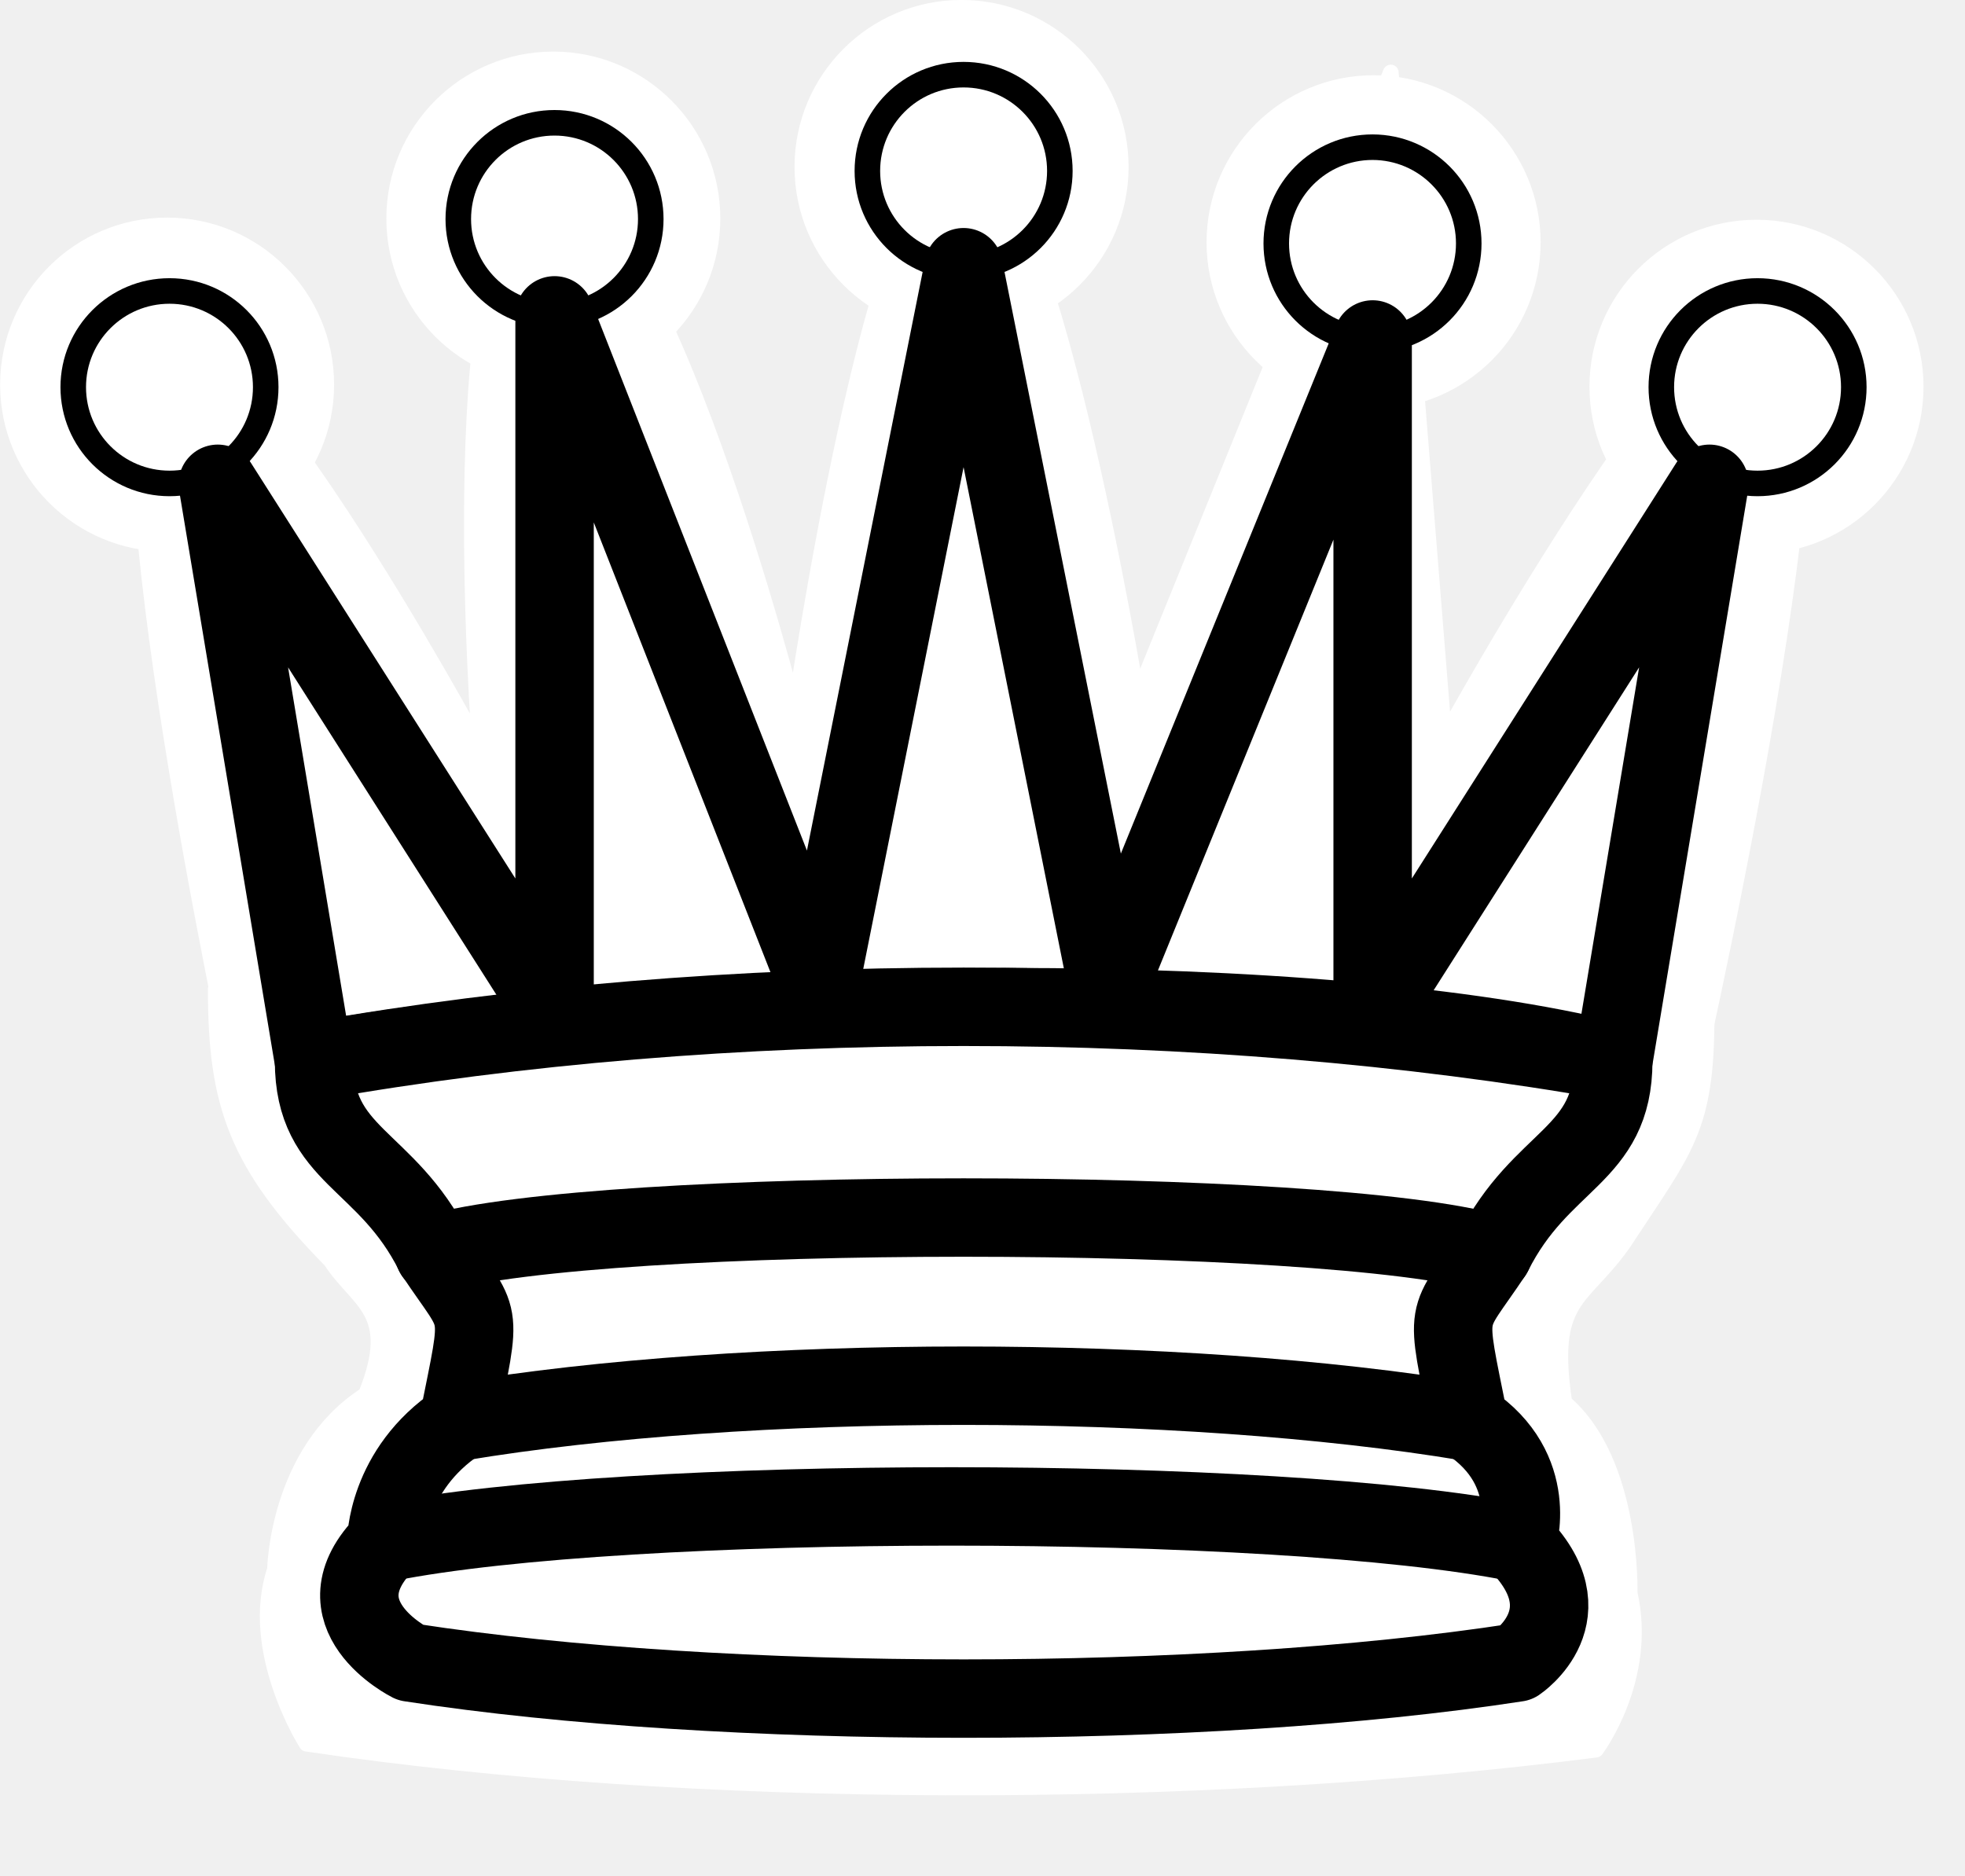
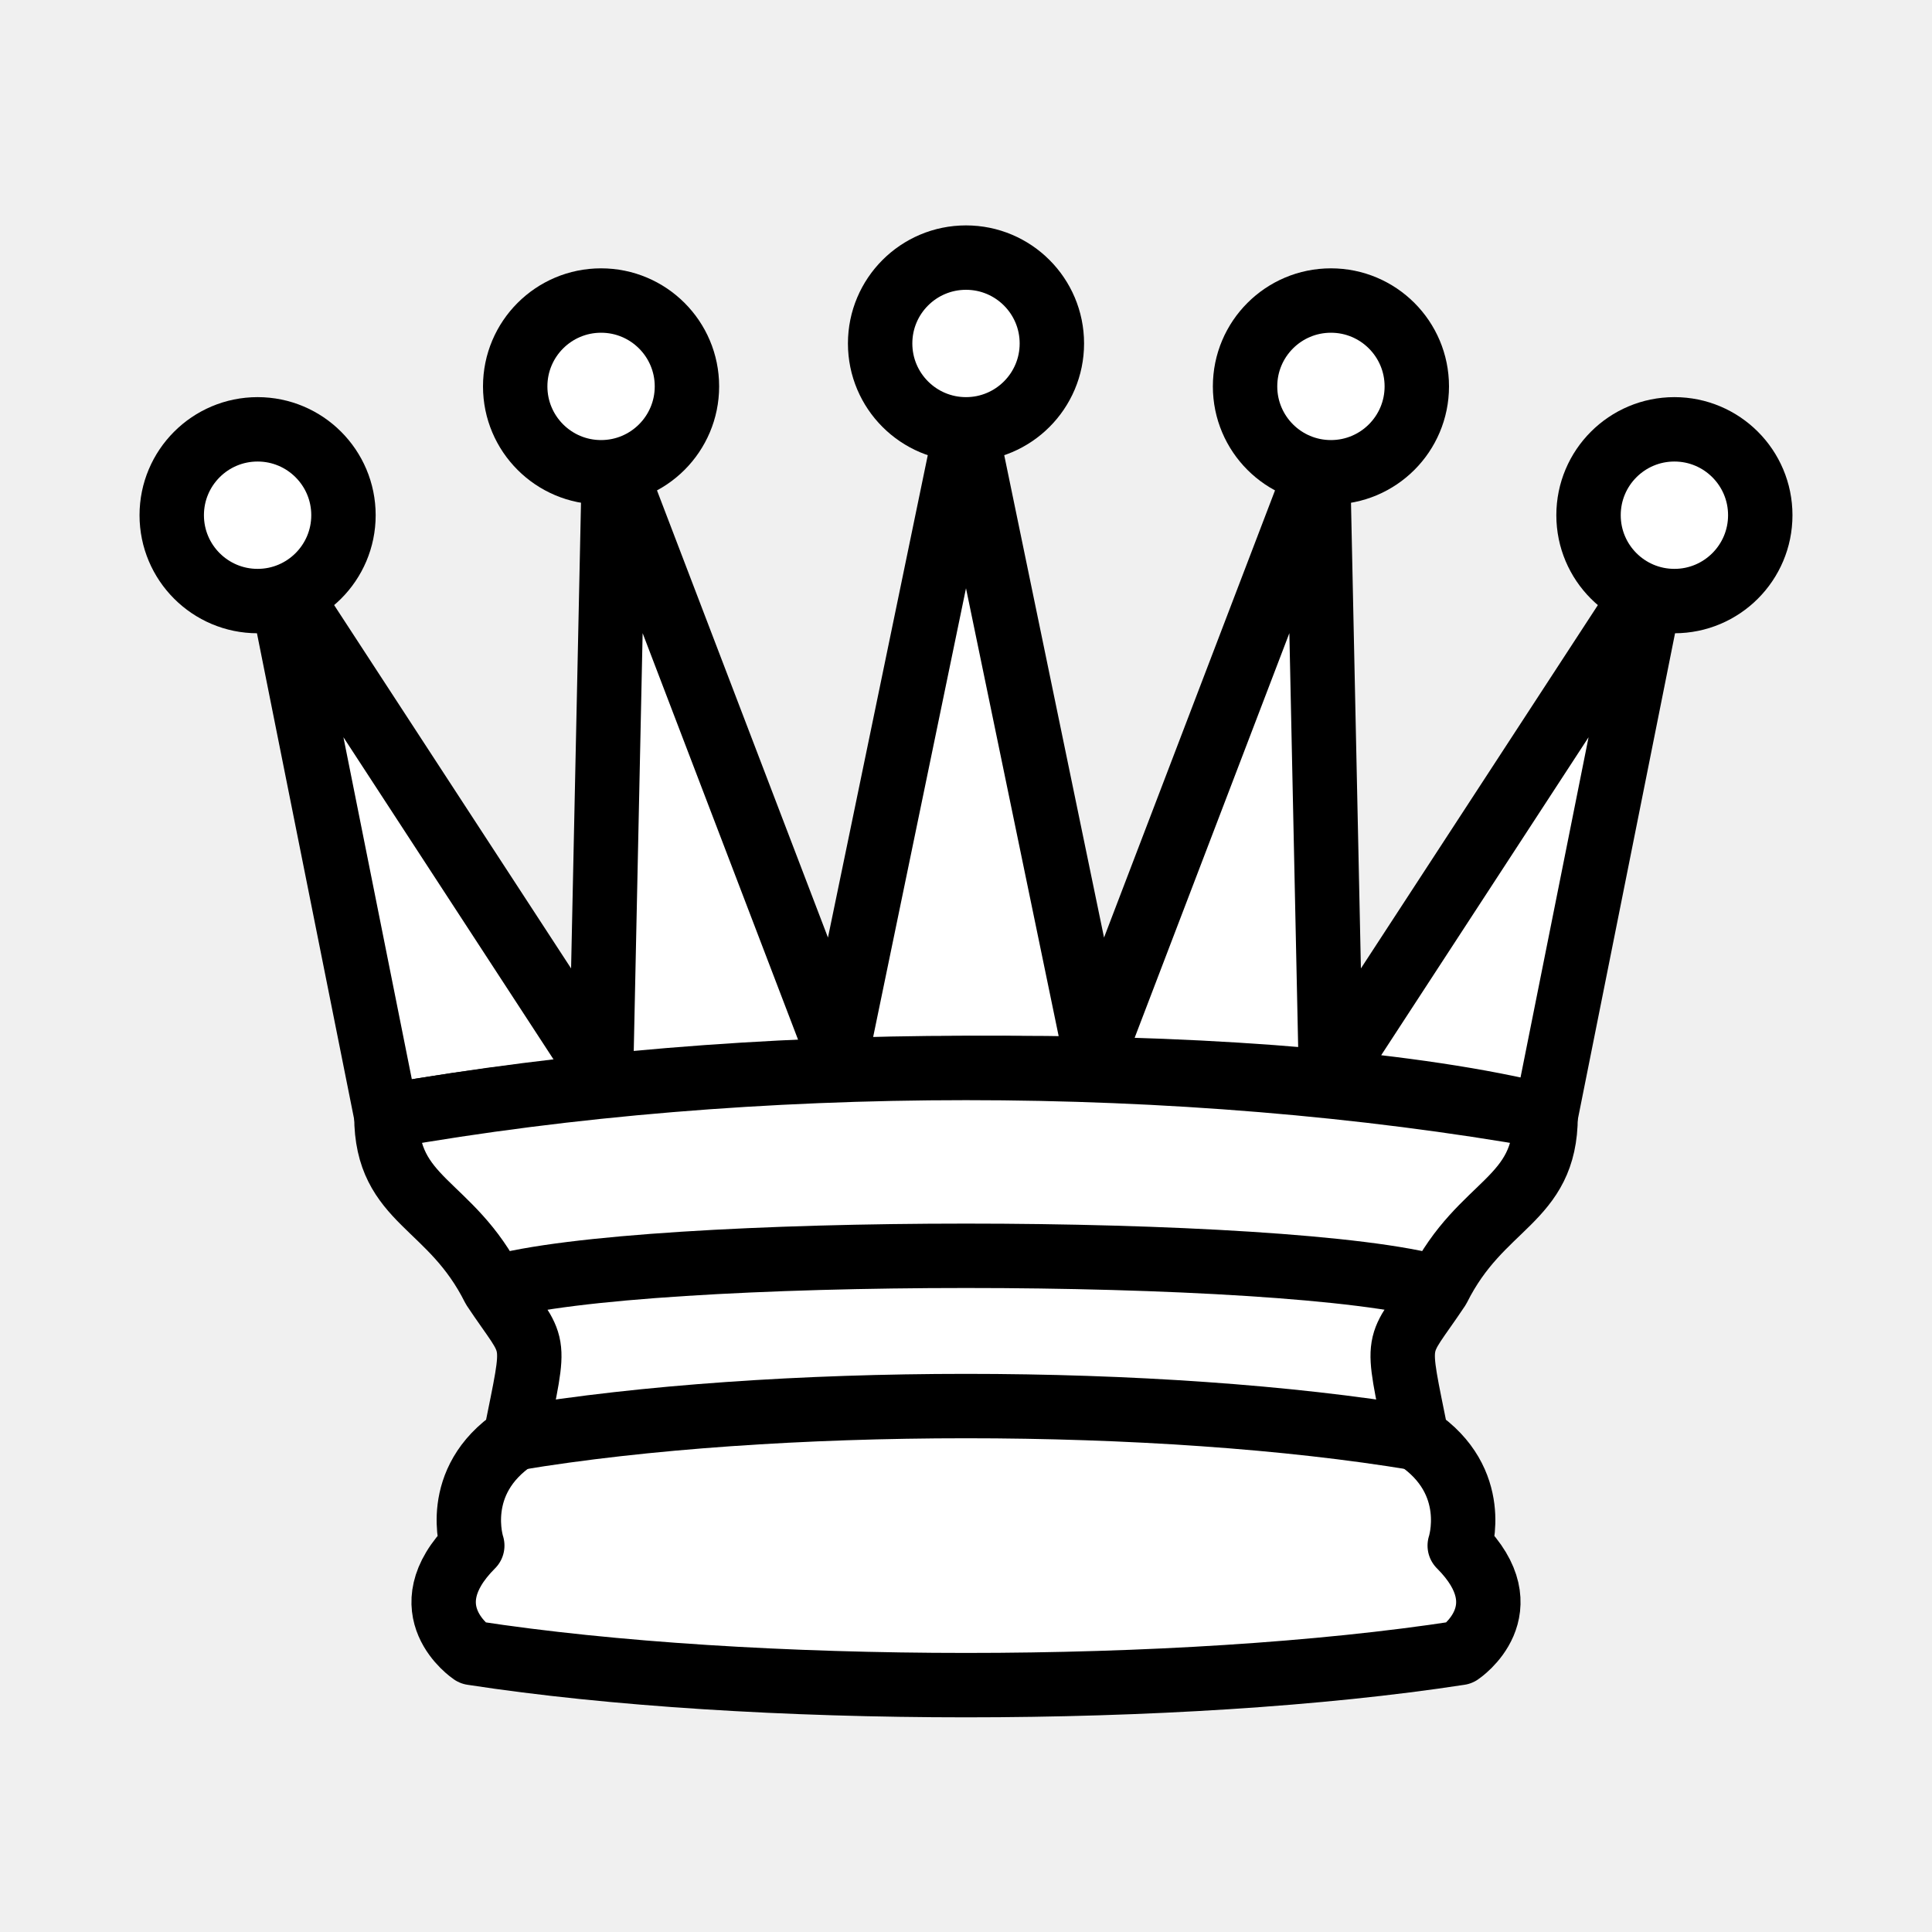
- <svg xmlns="http://www.w3.org/2000/svg" width="22" height="21" viewBox="0 0 22 21" fill="none">
-   <path d="M2.615 11.985C7.758 11.078 15.277 11.455 18.907 12.362C18.907 12.362 20.712 4.54 20.028 3.515C19.344 2.49 16.17 8.264 16.17 8.264L15.571 0.812L12.731 7.806C12.731 7.806 11.718 1.596 10.761 1.635C9.803 1.674 8.901 7.961 8.901 7.961C8.901 7.961 7.387 2.026 6.15 2.085C4.892 2.144 5.374 8.375 5.374 8.375C5.374 8.375 2.428 2.923 1.738 3.826C1.048 4.728 2.615 11.985 2.615 11.985Z" fill="white" stroke="white" stroke-width="0.176" stroke-linejoin="round" />
-   <path d="M2.416 11.077C2.416 12.358 2.64 13.031 3.703 14.113C4.012 14.586 4.473 14.68 4.097 15.616C3.101 16.257 3.079 17.573 3.079 17.573C2.771 18.489 3.433 19.524 3.433 19.524C7.748 20.165 13.354 20.167 17.868 19.591C17.868 19.591 18.464 18.8 18.245 17.838C18.245 17.838 18.288 16.367 17.514 15.705C17.338 14.524 17.705 14.579 18.169 13.928C18.877 12.846 19.107 12.647 19.107 11.365C13.464 10.404 8.058 10.116 2.416 11.077Z" fill="white" stroke="white" stroke-width="0.176" stroke-linejoin="round" />
-   <path d="M21.519 4.33C21.519 5.354 20.689 6.184 19.666 6.184C18.642 6.184 17.812 5.354 17.812 4.33C17.812 3.307 18.642 2.477 19.666 2.477C20.689 2.477 21.519 3.307 21.519 4.33Z" fill="white" stroke="white" stroke-width="0.033" stroke-linecap="round" stroke-linejoin="round" />
-   <path d="M3.724 4.307C3.724 5.33 2.894 6.16 1.871 6.16C0.847 6.16 0.018 5.33 0.018 4.307C0.018 3.283 0.847 2.453 1.871 2.453C2.894 2.453 3.724 3.283 3.724 4.307Z" fill="white" stroke="white" stroke-width="0.033" stroke-linecap="round" stroke-linejoin="round" />
-   <path d="M2.975 4.335C2.975 4.931 2.493 5.413 1.898 5.413C1.303 5.413 0.82 4.931 0.82 4.335C0.82 3.74 1.303 3.258 1.898 3.258C2.493 3.258 2.975 3.74 2.975 4.335Z" fill="white" stroke="black" stroke-width="0.286" stroke-linecap="round" stroke-linejoin="round" />
-   <path d="M12.619 1.869C12.619 2.893 11.789 3.723 10.765 3.723C9.742 3.723 8.912 2.893 8.912 1.869C8.912 0.846 9.742 0.016 10.765 0.016C11.789 0.016 12.619 0.846 12.619 1.869Z" fill="white" stroke="white" stroke-width="0.033" stroke-linecap="round" stroke-linejoin="round" />
-   <path d="M11.866 1.914C11.866 2.509 11.384 2.991 10.788 2.991C10.193 2.991 9.711 2.509 9.711 1.914C9.711 1.318 10.193 0.836 10.788 0.836C11.383 0.836 11.866 1.318 11.866 1.914Z" fill="white" stroke="black" stroke-width="0.286" stroke-linecap="round" stroke-linejoin="round" />
-   <path d="M20.755 4.335C20.755 4.931 20.272 5.413 19.677 5.413C19.082 5.413 18.6 4.931 18.6 4.335C18.6 3.74 19.082 3.258 19.677 3.258C20.272 3.258 20.755 3.74 20.755 4.335Z" fill="white" stroke="black" stroke-width="0.286" stroke-linecap="round" stroke-linejoin="round" />
-   <path d="M8.048 2.447C8.048 3.471 7.218 4.301 6.195 4.301C5.172 4.301 4.342 3.471 4.342 2.447C4.342 1.424 5.172 0.594 6.195 0.594C7.218 0.594 8.048 1.424 8.048 2.447Z" fill="white" stroke="white" stroke-width="0.033" stroke-linecap="round" stroke-linejoin="round" />
-   <path d="M7.286 2.453C7.286 3.048 6.804 3.53 6.208 3.53C5.613 3.53 5.131 3.048 5.131 2.453C5.131 1.857 5.613 1.375 6.208 1.375C6.804 1.375 7.286 1.858 7.286 2.453Z" fill="white" stroke="black" stroke-width="0.286" stroke-linecap="round" stroke-linejoin="round" />
-   <path d="M17.232 2.713C17.232 3.736 16.402 4.566 15.379 4.566C14.355 4.566 13.525 3.736 13.525 2.713C13.525 1.689 14.355 0.859 15.379 0.859C16.402 0.859 17.232 1.689 17.232 2.713Z" fill="white" stroke="white" stroke-width="0.033" stroke-linecap="round" stroke-linejoin="round" />
-   <path d="M16.444 2.726C16.444 3.321 15.962 3.804 15.367 3.804C14.771 3.804 14.289 3.321 14.289 2.726C14.289 2.131 14.771 1.648 15.367 1.648C15.962 1.649 16.444 2.131 16.444 2.726Z" fill="white" stroke="black" stroke-width="0.286" stroke-linecap="round" stroke-linejoin="round" />
-   <path d="M3.515 11.883C8.095 11.075 14.829 11.075 18.062 11.883L19.139 5.417L15.368 11.344V3.801L12.405 11.075L10.788 2.992L9.172 11.075L6.209 3.531V11.344L2.438 5.417L3.515 11.883Z" fill="white" stroke="black" stroke-width="0.878" stroke-linejoin="round" />
-   <path d="M3.516 11.88C3.516 12.957 4.324 12.957 4.863 14.035C5.401 14.843 5.401 14.574 5.132 15.921C4.324 16.459 4.324 17.268 4.324 17.268C3.515 18.076 4.593 18.615 4.593 18.615C8.095 19.154 13.483 19.154 16.985 18.615C16.985 18.615 17.793 18.076 16.985 17.268C16.985 17.268 17.254 16.459 16.446 15.921C16.177 14.574 16.177 14.843 16.715 14.035C17.254 12.957 18.062 12.957 18.062 11.88C13.483 11.071 8.095 11.071 3.516 11.88Z" fill="white" stroke="black" stroke-width="0.878" stroke-linejoin="round" />
-   <path d="M4.861 14.037C6.747 13.498 14.829 13.498 16.714 14.037" stroke="black" stroke-width="0.878" stroke-linecap="round" stroke-linejoin="round" />
-   <path d="M5.131 15.92C8.364 15.381 13.212 15.381 16.445 15.92" stroke="black" stroke-width="0.878" stroke-linecap="round" stroke-linejoin="round" />
-   <path d="M4.322 17.271C7.016 16.733 14.289 16.733 16.983 17.271" stroke="black" stroke-width="0.878" stroke-linecap="round" stroke-linejoin="round" />
+ <svg xmlns="http://www.w3.org/2000/svg" version="1.1" width="45" height="45">
+   <g style="fill:#ffffff;stroke:#000000;stroke-width:1.5;stroke-linejoin:round">
+     <path d="M 9,26 C 17.5,24.5 30,24.5 36,26 L 38.5,13.5 L 31,25 L 30.7,10.9 L 25.5,24.5 L 22.5,10 L 19.5,24.5 L 14.3,10.9 L 14,25 L 6.5,13.5 L 9,26 z" />
+     <path d="M 9,26 C 9,28 10.5,28 11.5,30 C 12.5,31.5 12.5,31 12,33.5 C 10.5,34.5 11,36 11,36 C 9.5,37.5 11,38.5 11,38.5 C 17.5,39.5 27.5,39.5 34,38.5 C 34,38.5 35.5,37.5 34,36 C 34,36 34.5,34.5 33,33.5 C 32.5,31 32.5,31.5 33.5,30 C 34.5,28 36,28 36,26 C 27.5,24.5 17.5,24.5 9,26 z" />
+     <path d="M 11.5,30 C 15,29 30,29 33.5,30" style="fill:none" />
+     <path d="M 12,33.5 C 18,32.5 27,32.5 33,33.5" style="fill:none" />
+     <circle cx="6" cy="12" r="2" />
+     <circle cx="14" cy="9" r="2" />
+     <circle cx="22.5" cy="8" r="2" />
+     <circle cx="31" cy="9" r="2" />
+     <circle cx="39" cy="12" r="2" />
+   </g>
</svg>
